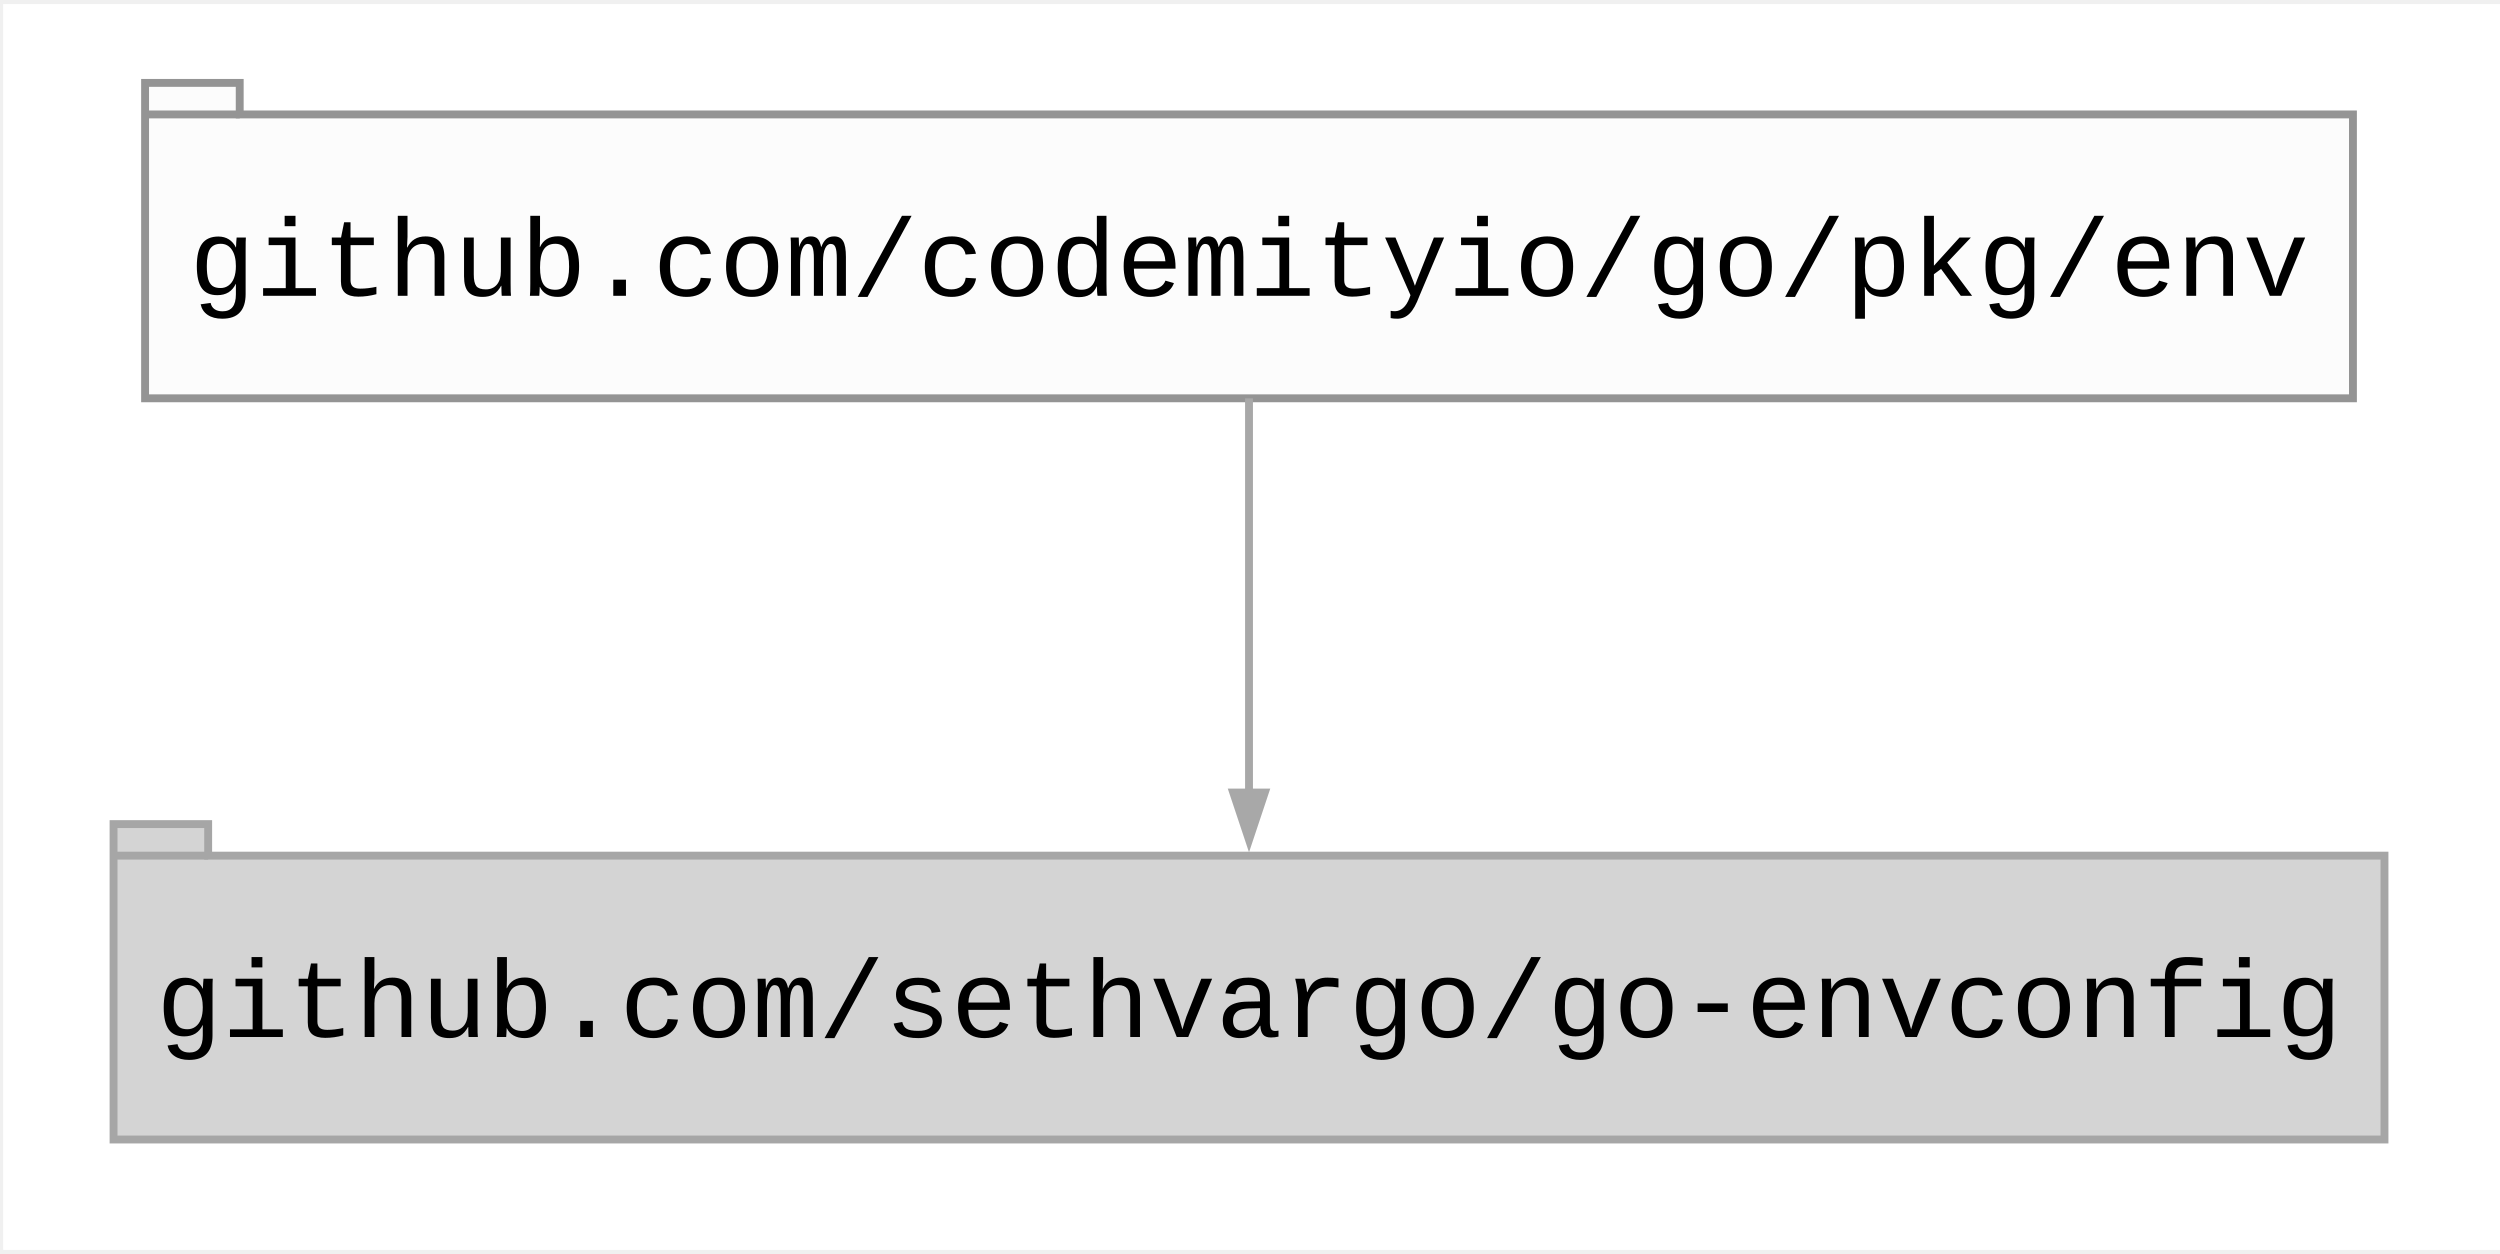
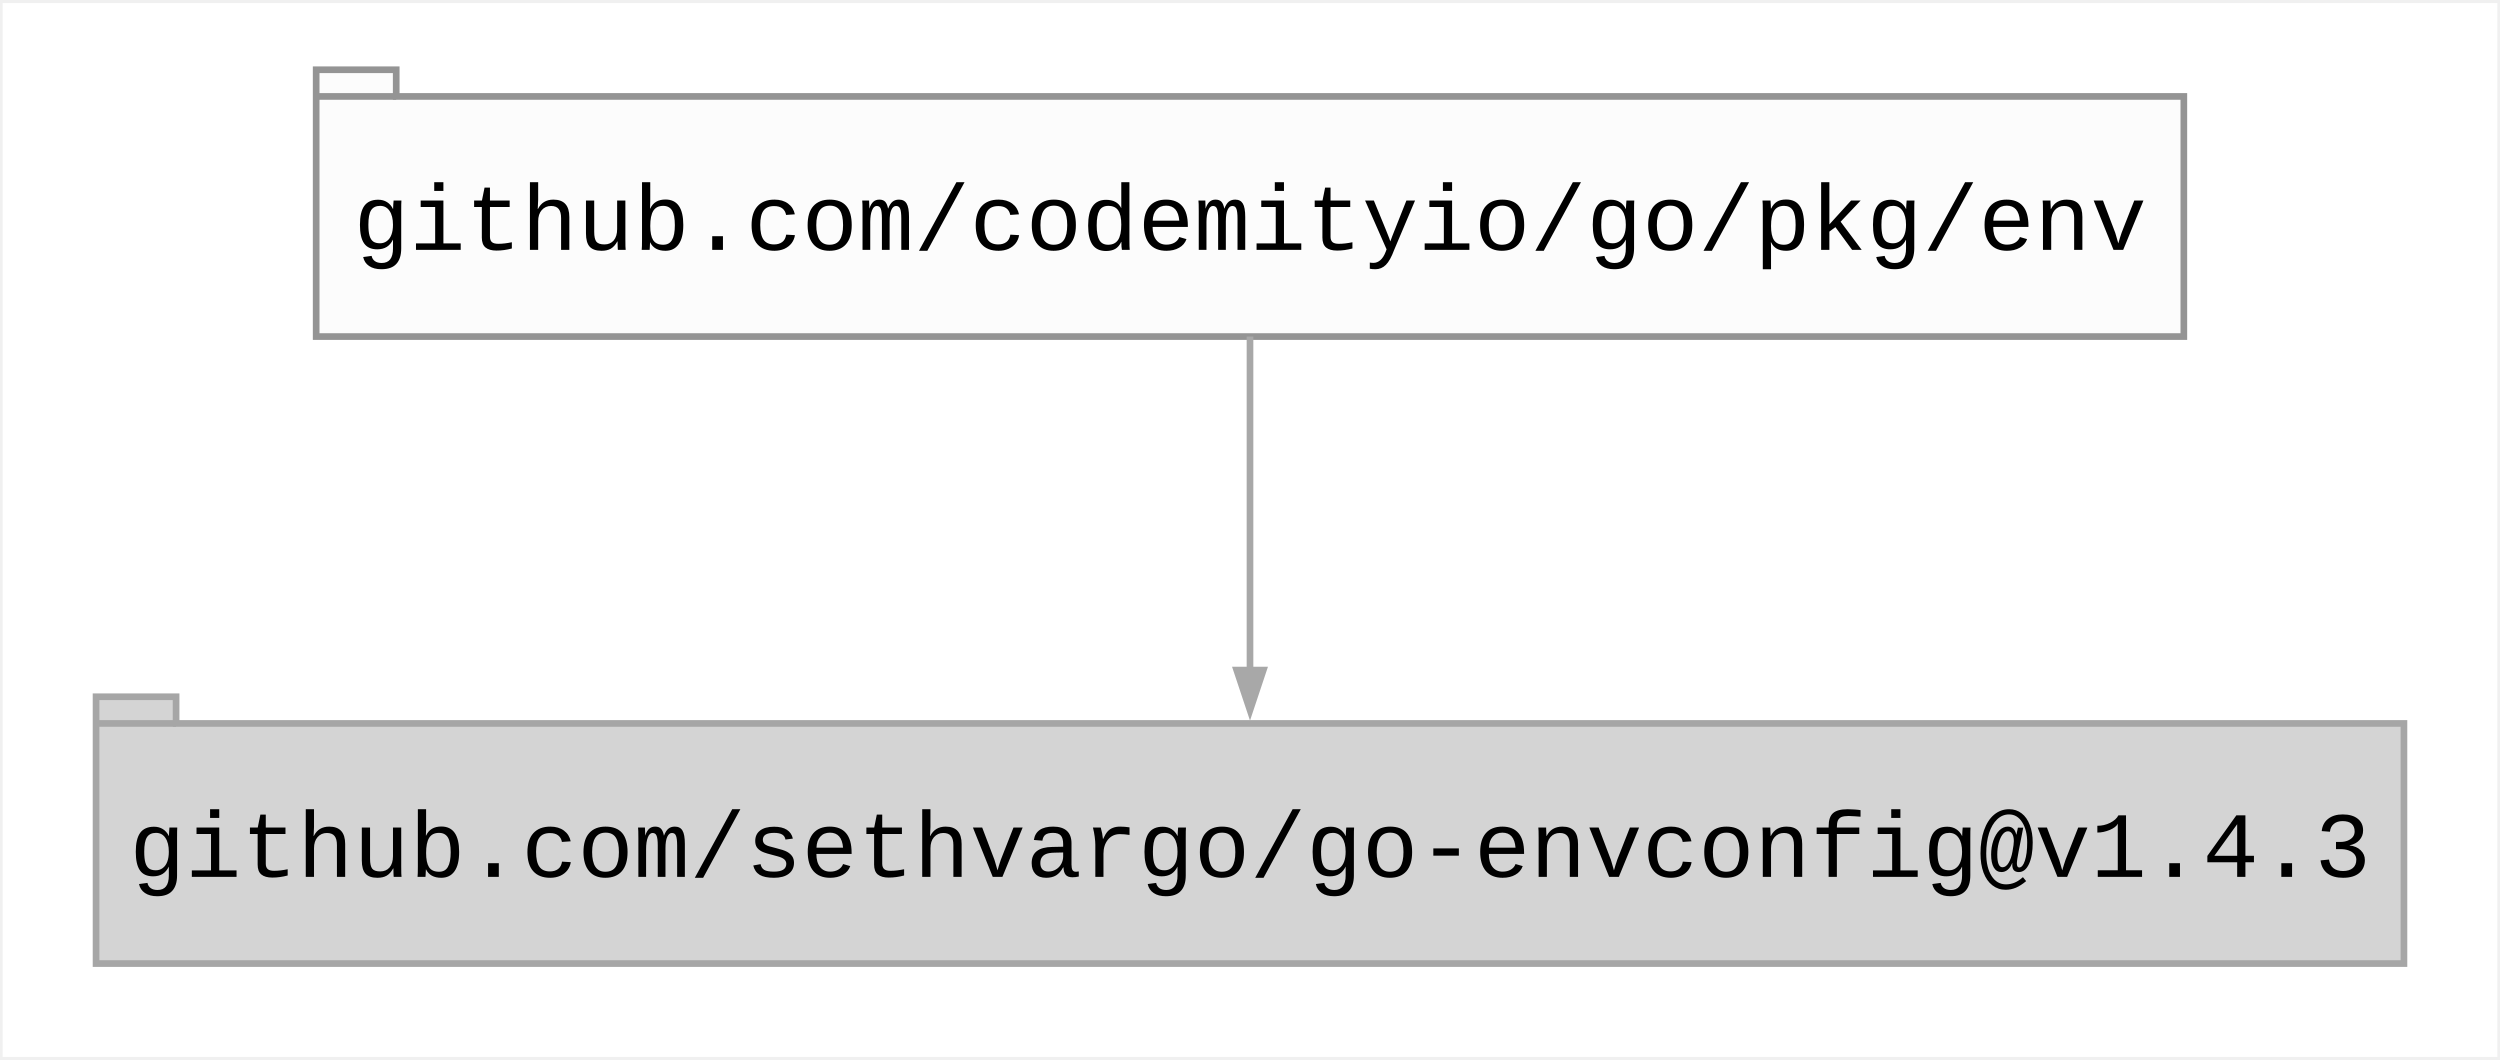
- <svg xmlns="http://www.w3.org/2000/svg" width="317pt" height="159pt" viewBox="0.00 0.00 317.05 158.80">
+ <svg xmlns="http://www.w3.org/2000/svg" width="375pt" height="159pt" viewBox="0.00 0.00 374.80 158.80">
  <g id="graph0" class="graph" transform="scale(1 1) rotate(0) translate(14.4 144.4)">
-     <polygon fill="white" stroke="none" points="-14,14 -14,-144 303,-144 303,14 -14,14" />
+     <polygon fill="white" stroke="none" points="-14,14 -14,-144 360,-144 360,14 -14,14" />
    <g id="node1" class="node">
-       <polygon fill="#fcfcfc" stroke="#949494" points="284,-130 16,-130 16,-134 4,-134 4,-94 284,-94 284,-130" />
-       <polyline fill="none" stroke="#949494" points="4,-130 16,-130" />
-       <text text-anchor="middle" x="144" y="-107" font-family="Courier New" font-size="14.00">github.com/codemityio/go/pkg/env</text>
+       <polygon fill="#fcfcfc" stroke="#949494" points="313,-130 45,-130 45,-134 33,-134 33,-94 313,-94 313,-130" />
+       <polyline fill="none" stroke="#949494" points="33,-130 45,-130" />
+       <text text-anchor="middle" x="173" y="-107" font-family="Courier New" font-size="14.00">github.com/codemityio/go/pkg/env</text>
    </g>
    <g id="node2" class="node">
-       <polygon fill="#d4d4d4" stroke="#a6a6a6" points="288,-36 12,-36 12,-40 0,-40 0,0 288,0 288,-36" />
+       <polygon fill="#d4d4d4" stroke="#a6a6a6" points="346,-36 12,-36 12,-40 0,-40 0,0 346,0 346,-36" />
      <polyline fill="none" stroke="#a6a6a6" points="0,-36 12,-36" />
-       <text text-anchor="middle" x="144" y="-13" font-family="Courier New" font-size="14.00">github.com/sethvargo/go-envconfig</text>
+       <text text-anchor="middle" x="173" y="-13" font-family="Courier New" font-size="14.00">github.com/sethvargo/go-envconfig@v1.4.3</text>
    </g>
    <g id="edge1" class="edge">
-       <path fill="none" stroke="#a8a8a8" d="M144,-94C144,-94 144,-44 144,-44" />
-       <polygon fill="#a8a8a8" stroke="#a8a8a8" points="146,-44 144,-38 142,-44 146,-44" />
+       <path fill="none" stroke="#a8a8a8" d="M173,-94C173,-94 173,-44 173,-44" />
+       <polygon fill="#a8a8a8" stroke="#a8a8a8" points="175,-44 173,-38 171,-44 175,-44" />
    </g>
  </g>
</svg>
